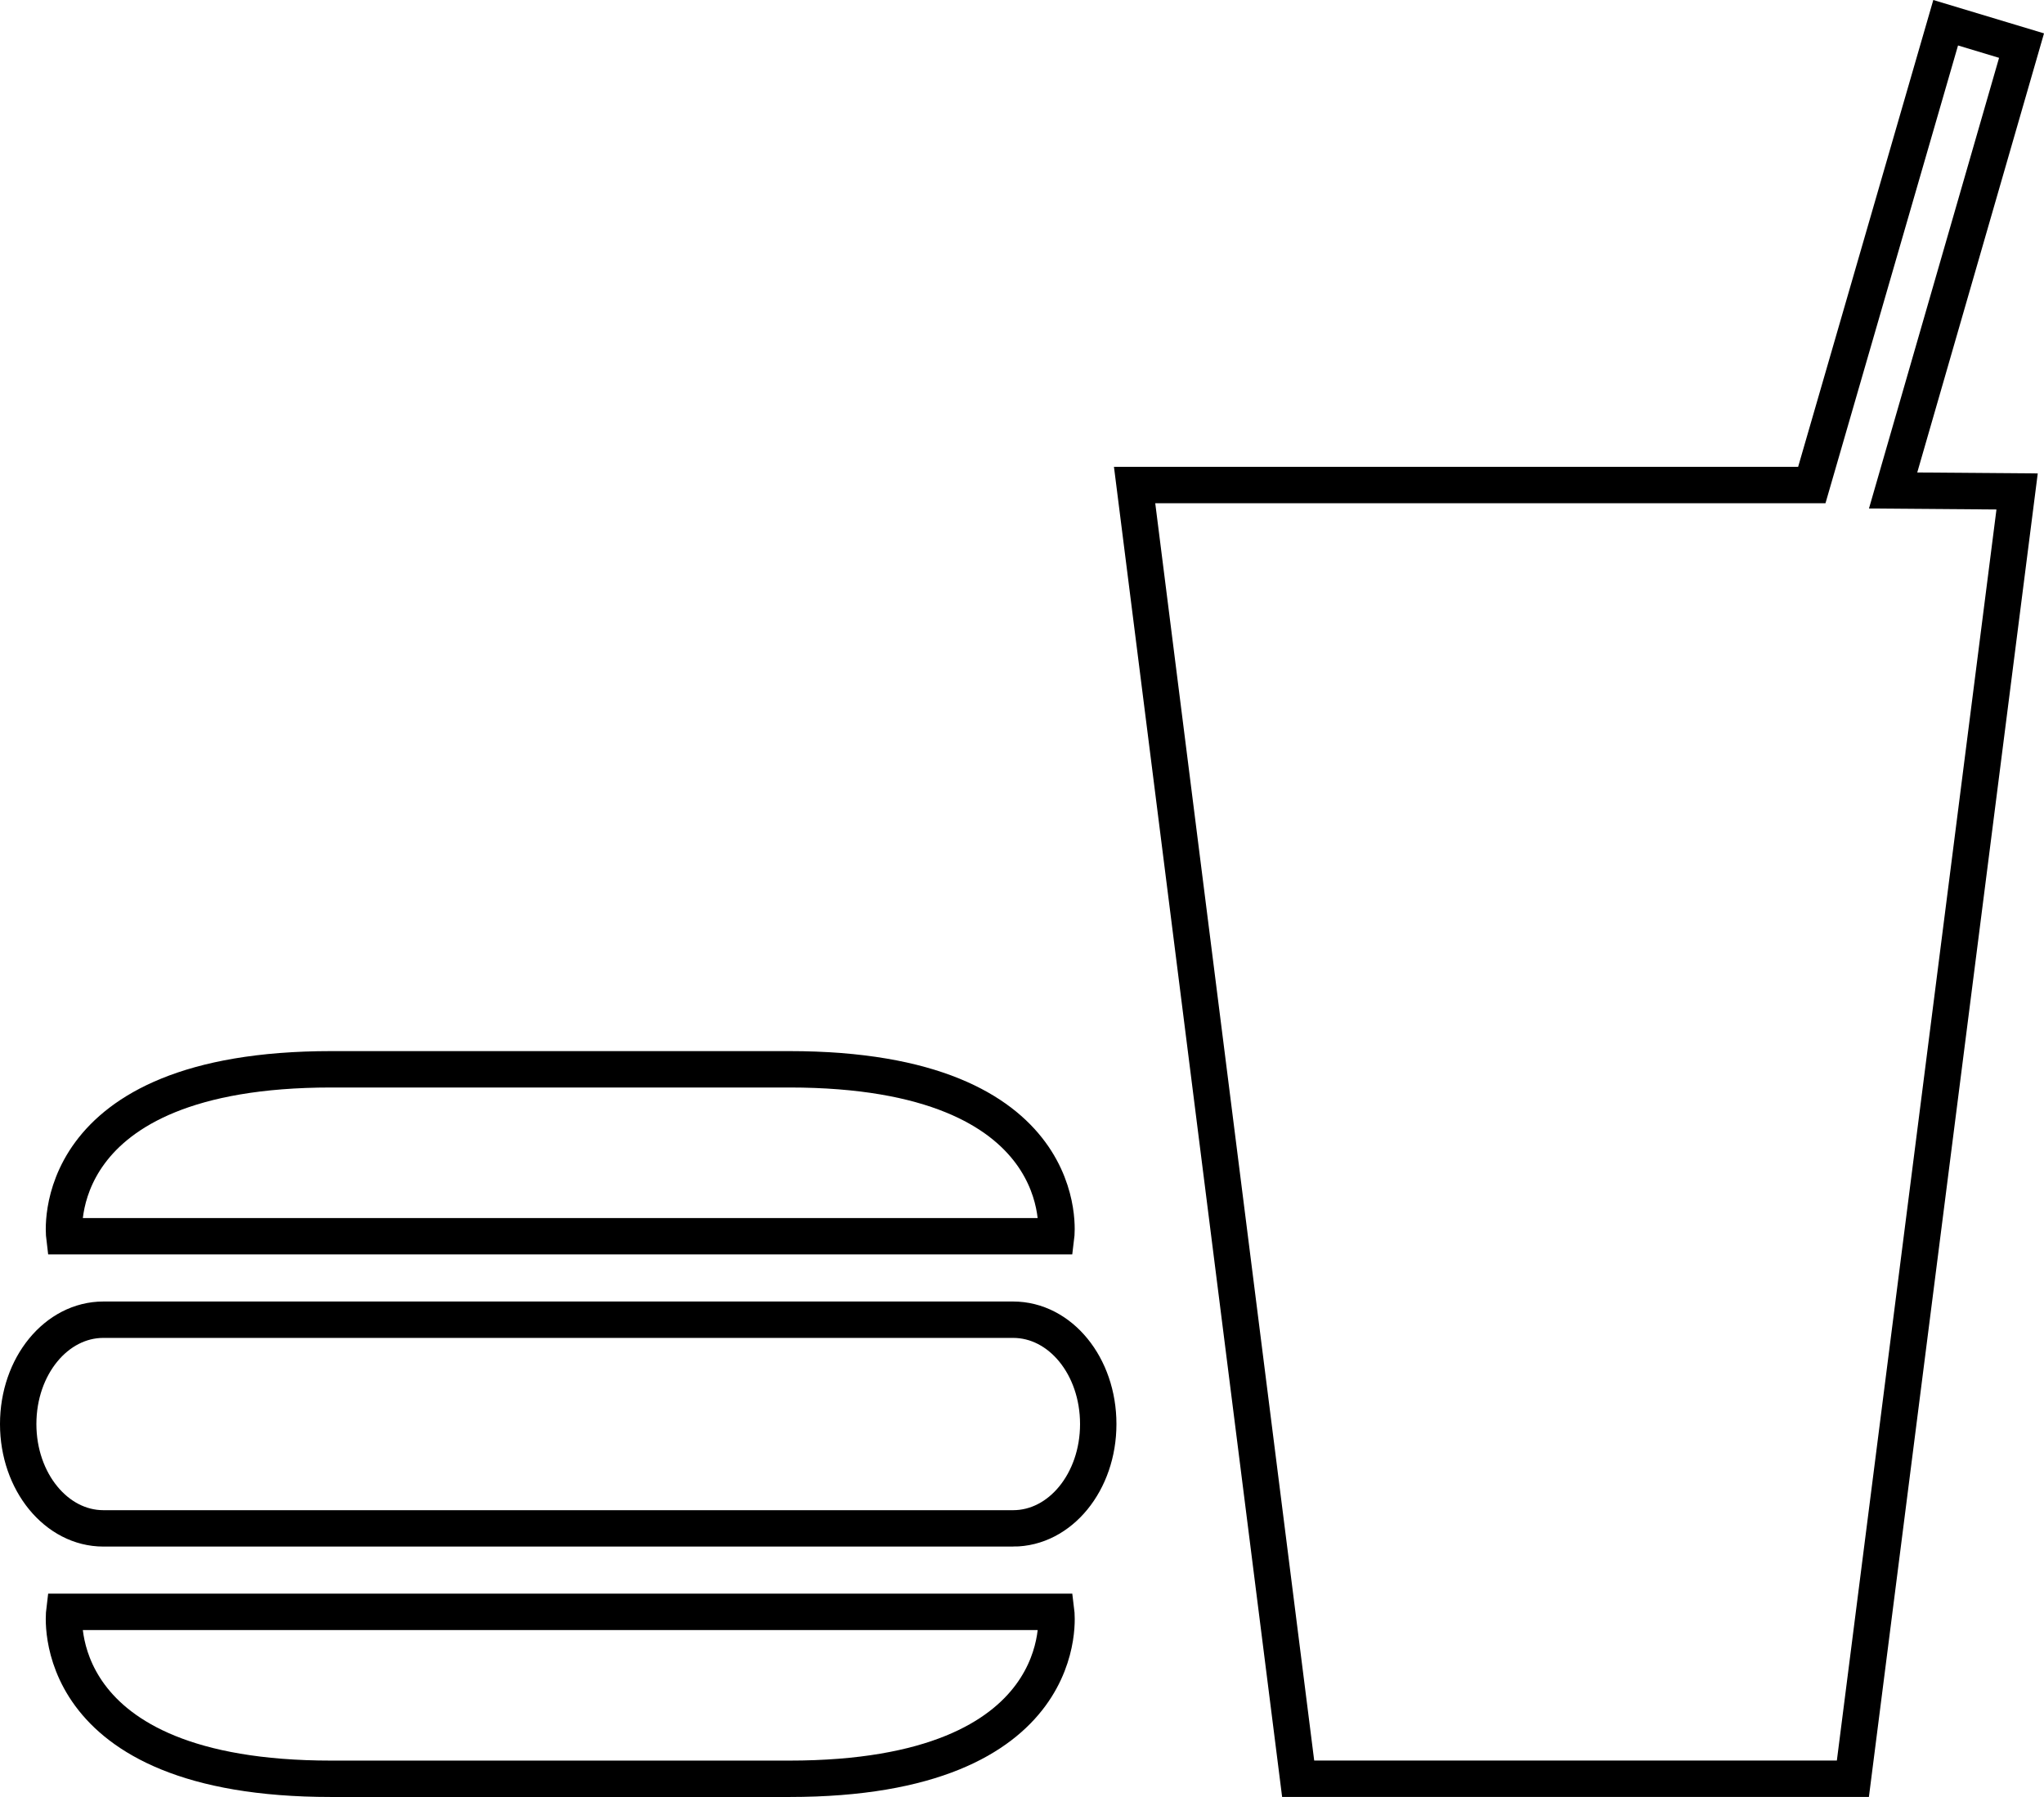
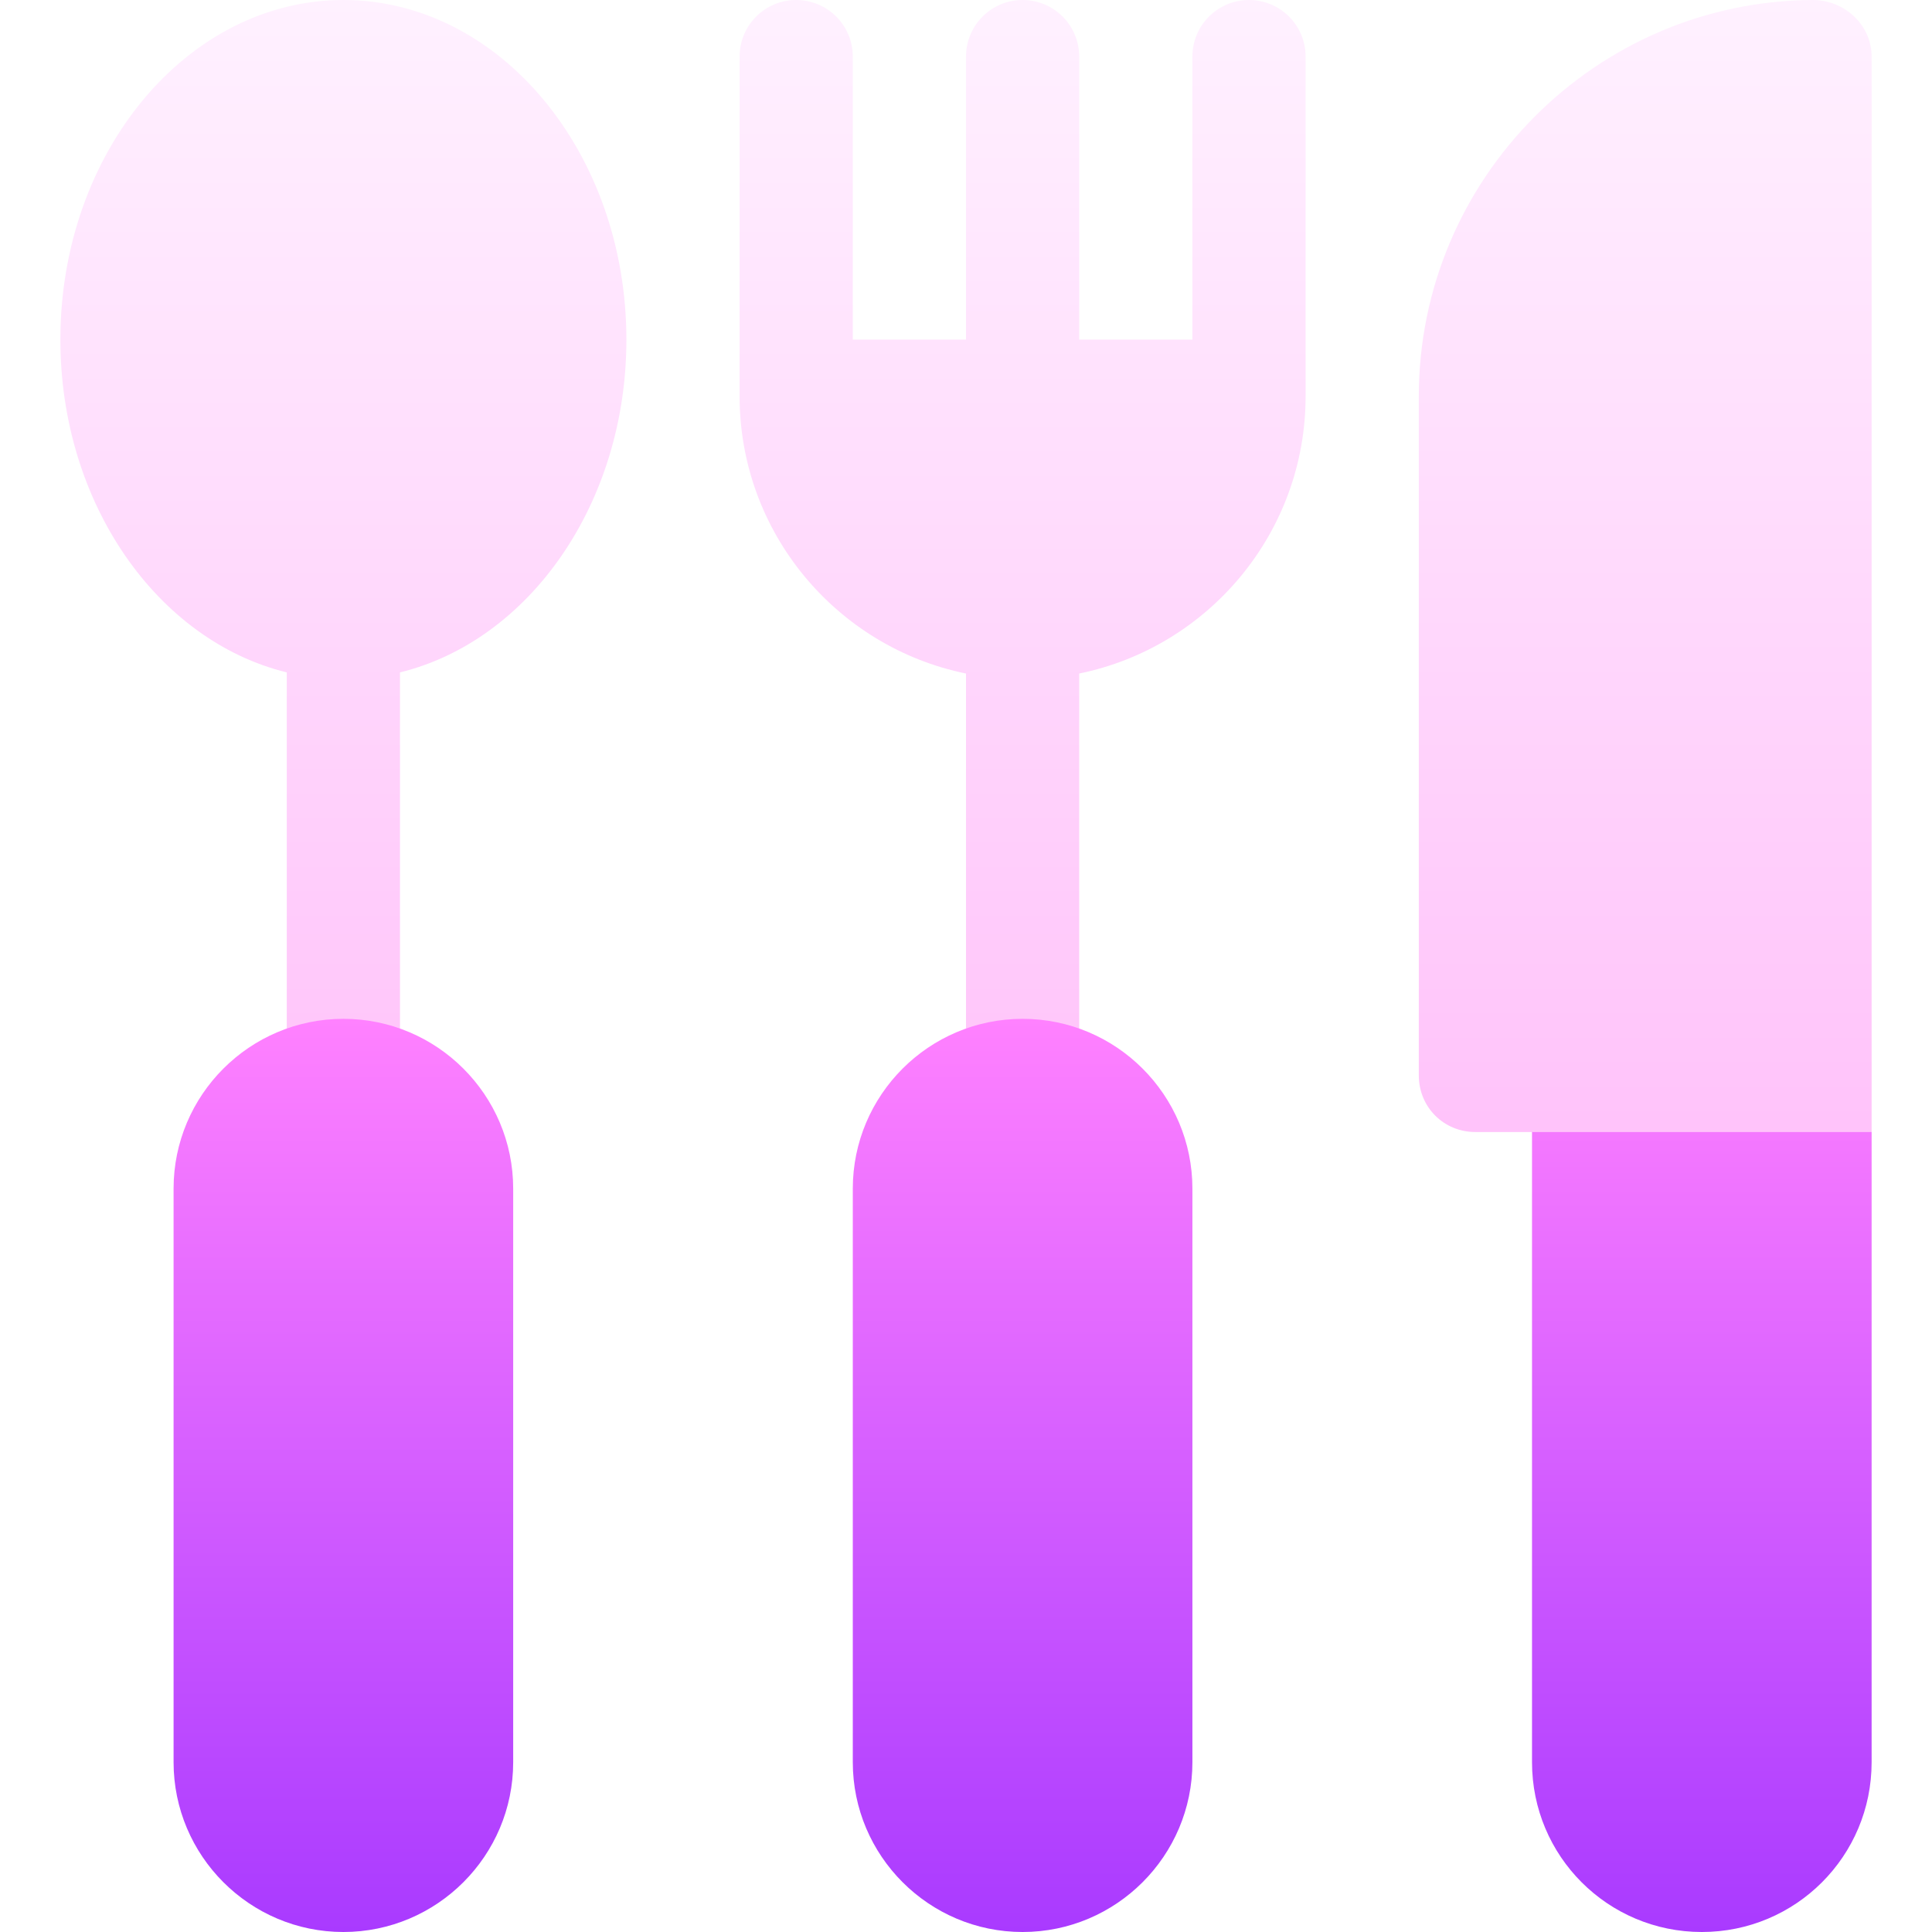
- <svg xmlns="http://www.w3.org/2000/svg" width="224.665" height="197.523" viewBox="0 0 224.665 197.523">
-   <path id="Icon_map-food" data-name="Icon map-food" d="M220.429,54.346l-18.051,141.5H141.407L123.429,53.639h74.435L212.576,2.825l8.34,2.514L206.8,54.24l13.629.106Zm-105.62,81.867s2.28-18.35-29.336-18.35H35.121c-31.571,0-29.336,18.35-29.336,18.35H114.809ZM5.784,177.5s-2.234,18.35,29.336,18.35H85.477c31.616,0,29.336-18.35,29.336-18.35H5.784Zm104.295-9.175c5.175,0,9.354-5.11,9.354-11.464,0-6.39-4.179-11.473-9.354-11.473h-100C4.927,145.387.72,150.47.72,156.86c0,6.354,4.207,11.464,9.358,11.464h100Z" transform="translate(1.28 -0.326)" fill="none" stroke="#000" stroke-width="4" />
+ <svg xmlns="http://www.w3.org/2000/svg" id="Capa_1" enable-background="new 0 0 512 512" height="512" viewBox="0 0 512 512" width="512">
+   <linearGradient id="SVGID_1_" gradientUnits="userSpaceOnUse" x1="256" x2="256" y1="330" y2="0">
+     <stop offset="0" stop-color="#ffbef9" />
+     <stop offset="1" stop-color="#fff1ff" />
+   </linearGradient>
+   <linearGradient id="SVGID_2_" gradientUnits="userSpaceOnUse" x1="271" x2="271" y1="512" y2="270">
+     <stop offset="0" stop-color="#a93aff" />
+     <stop offset="1" stop-color="#ff81ff" />
+   </linearGradient>
+   <g>
+     <g>
+       <g>
+         <path d="m480.399 0c-57.597.3-104.399 47.401-104.399 105v180c0 8.401 6.599 15 15 15h15l45 30 45-30v-285c0-8.401-7.2-15-15.601-15zm-389.399 0c-41.367 0-75 40.371-75 90 0 43.467 25.8 79.831 60 88.191v106.809c0 8.291 6.709 15 15 15s15-6.709 15-15v-106.809c34.2-8.36 60-44.724 60-88.191 0-49.629-33.633-90-75-90zm240 0c-8.291 0-15 6.709-15 15v75h-30v-75c0-8.291-6.709-15-15-15s-15 6.709-15 15v75h-30v-75c0-8.291-6.709-15-15-15s-15 6.709-15 15v90c0 36.218 25.801 66.524 60 73.491v106.509c0 8.291 6.709 15 15 15s15-6.709 15-15v-106.509c34.199-6.968 60-37.273 60-73.491v-90c0-8.291-6.709-15-15-15z" fill="url(#SVGID_1_)" />
+       </g>
+     </g>
+     <g>
+       <g>
+         <path d="m91 270c-24.814 0-45 20.186-45 45v152c0 24.814 20.186 45 45 45s45-20.186 45-45v-152c0-24.814-20.186-45-45-45zm180 0c-24.814 0-45 20.186-45 45v152c0 24.814 20.186 45 45 45s45-20.186 45-45v-152c0-24.814-20.186-45-45-45zm135 30v167c0 24.901 20.098 45 45 45s45-20.099 45-45v-167z" fill="url(#SVGID_2_)" />
+       </g>
+     </g>
+   </g>
</svg>
